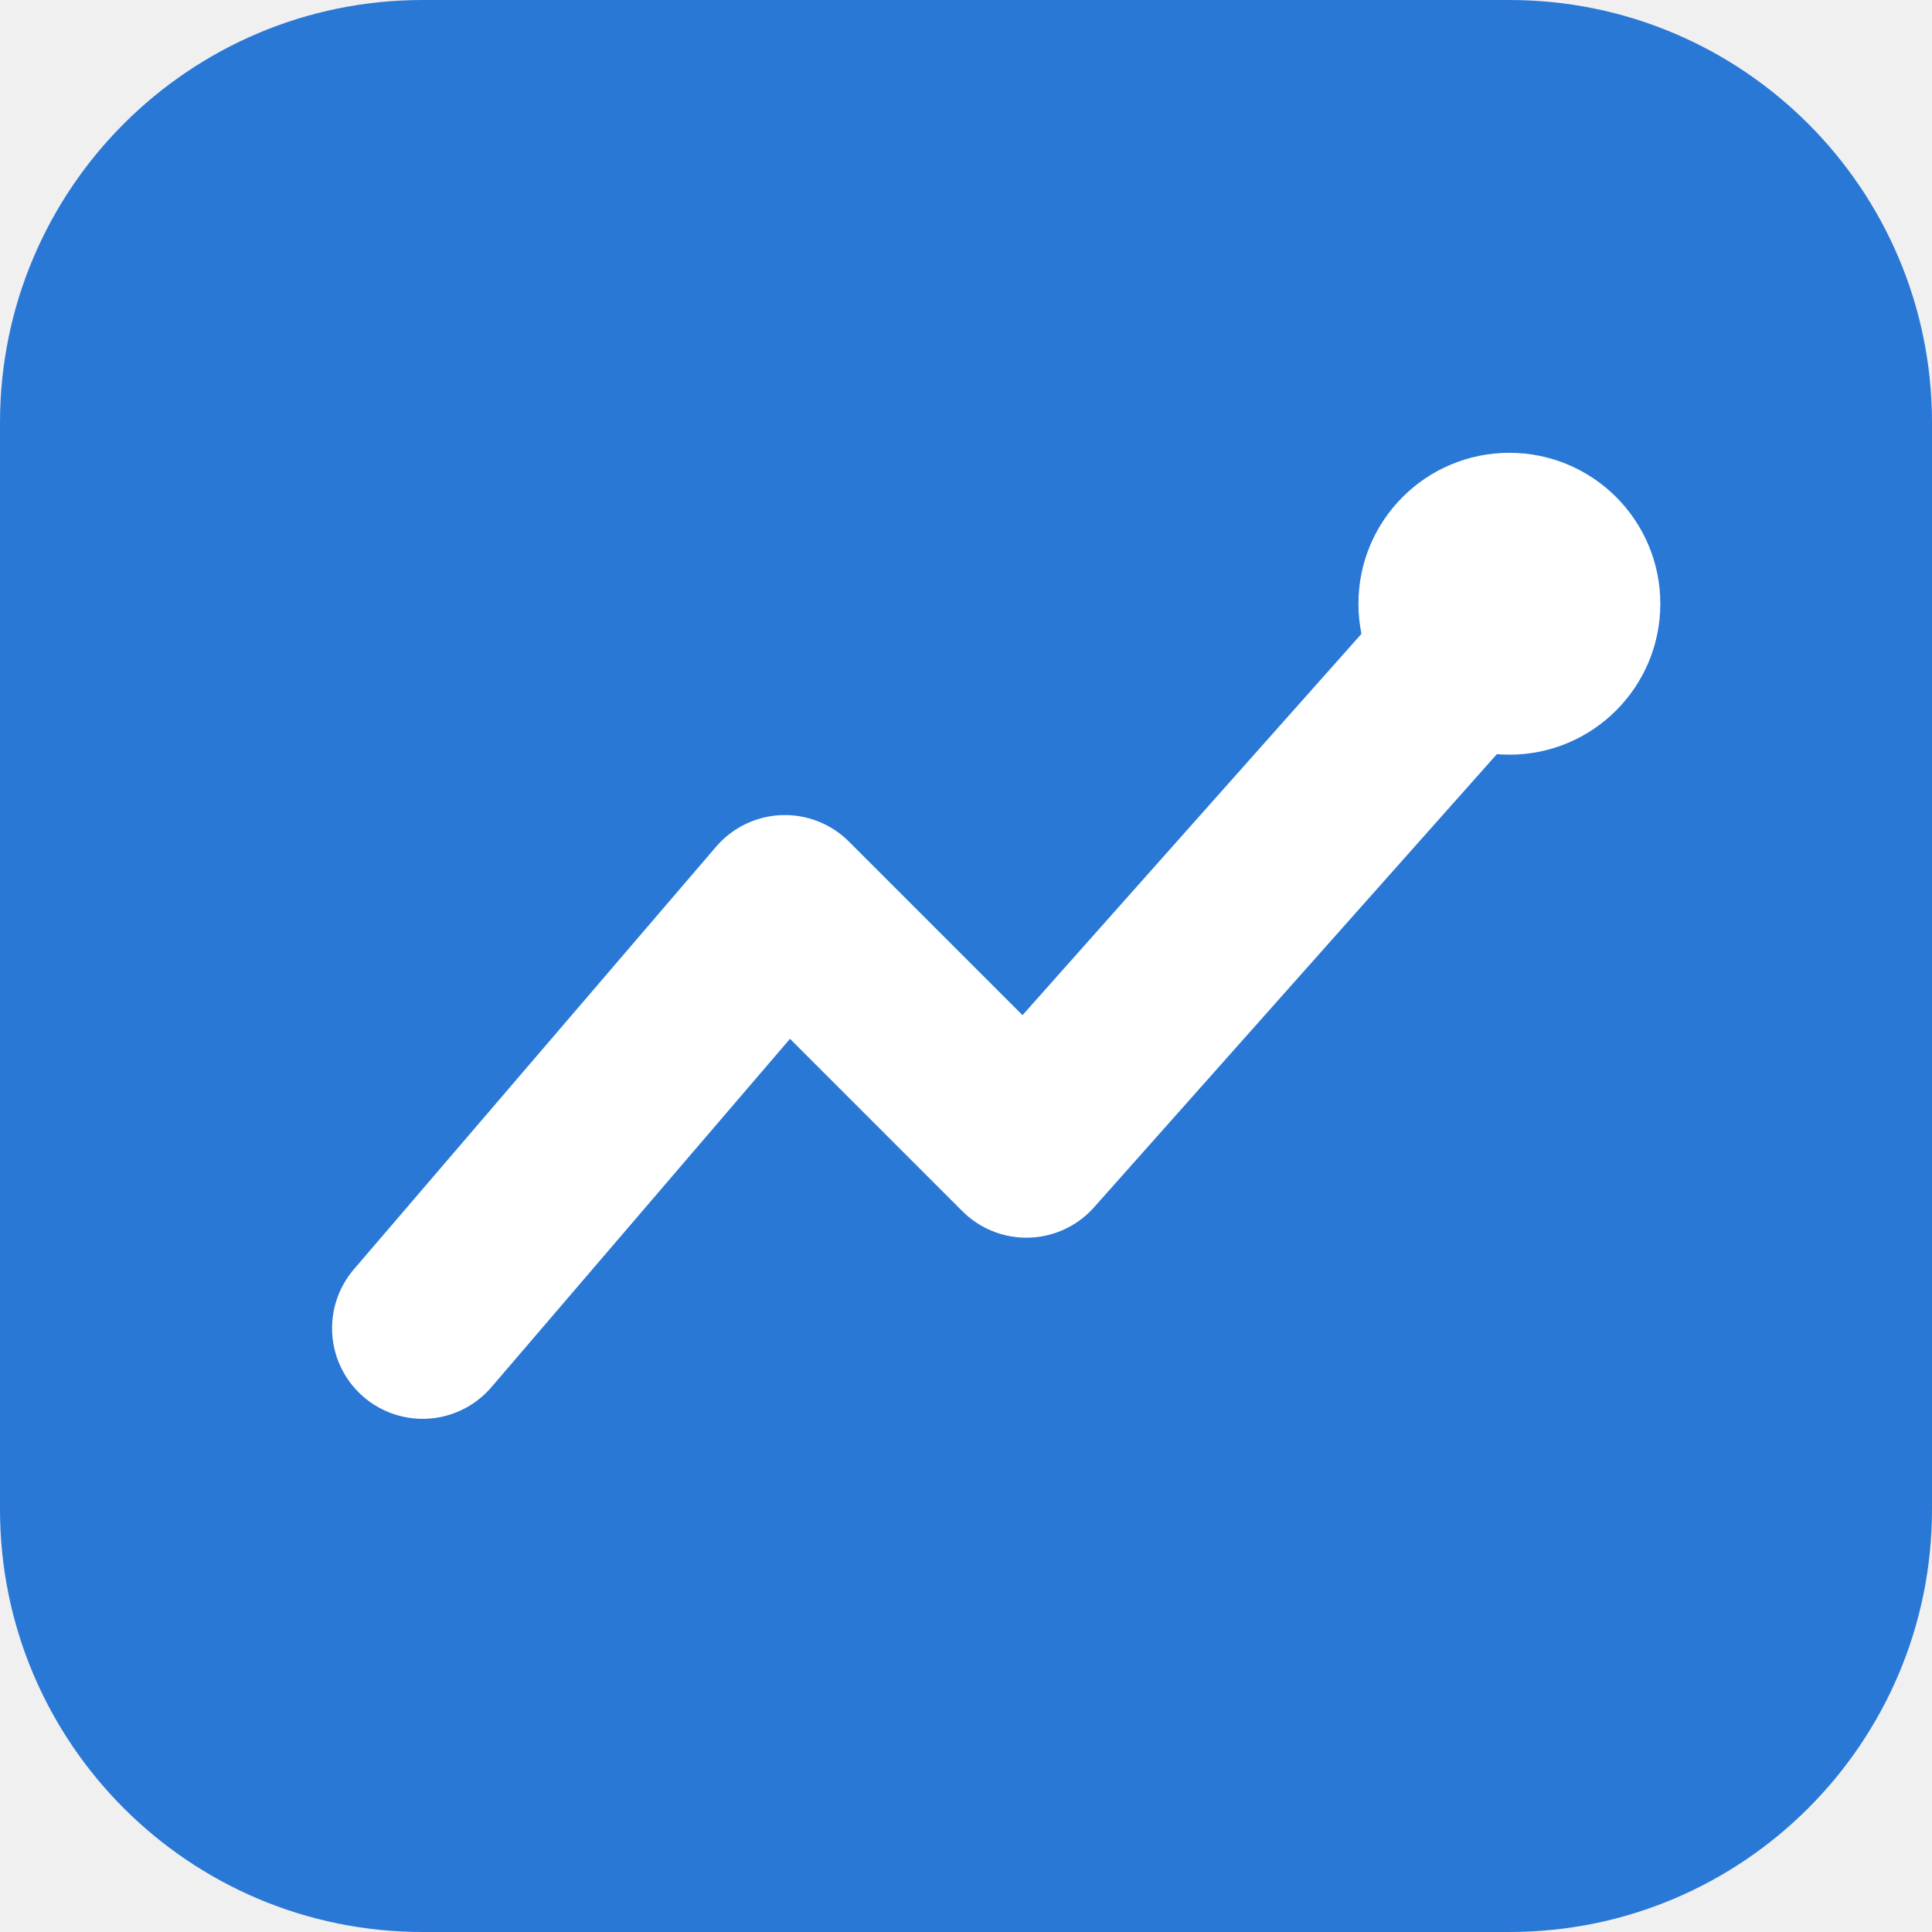
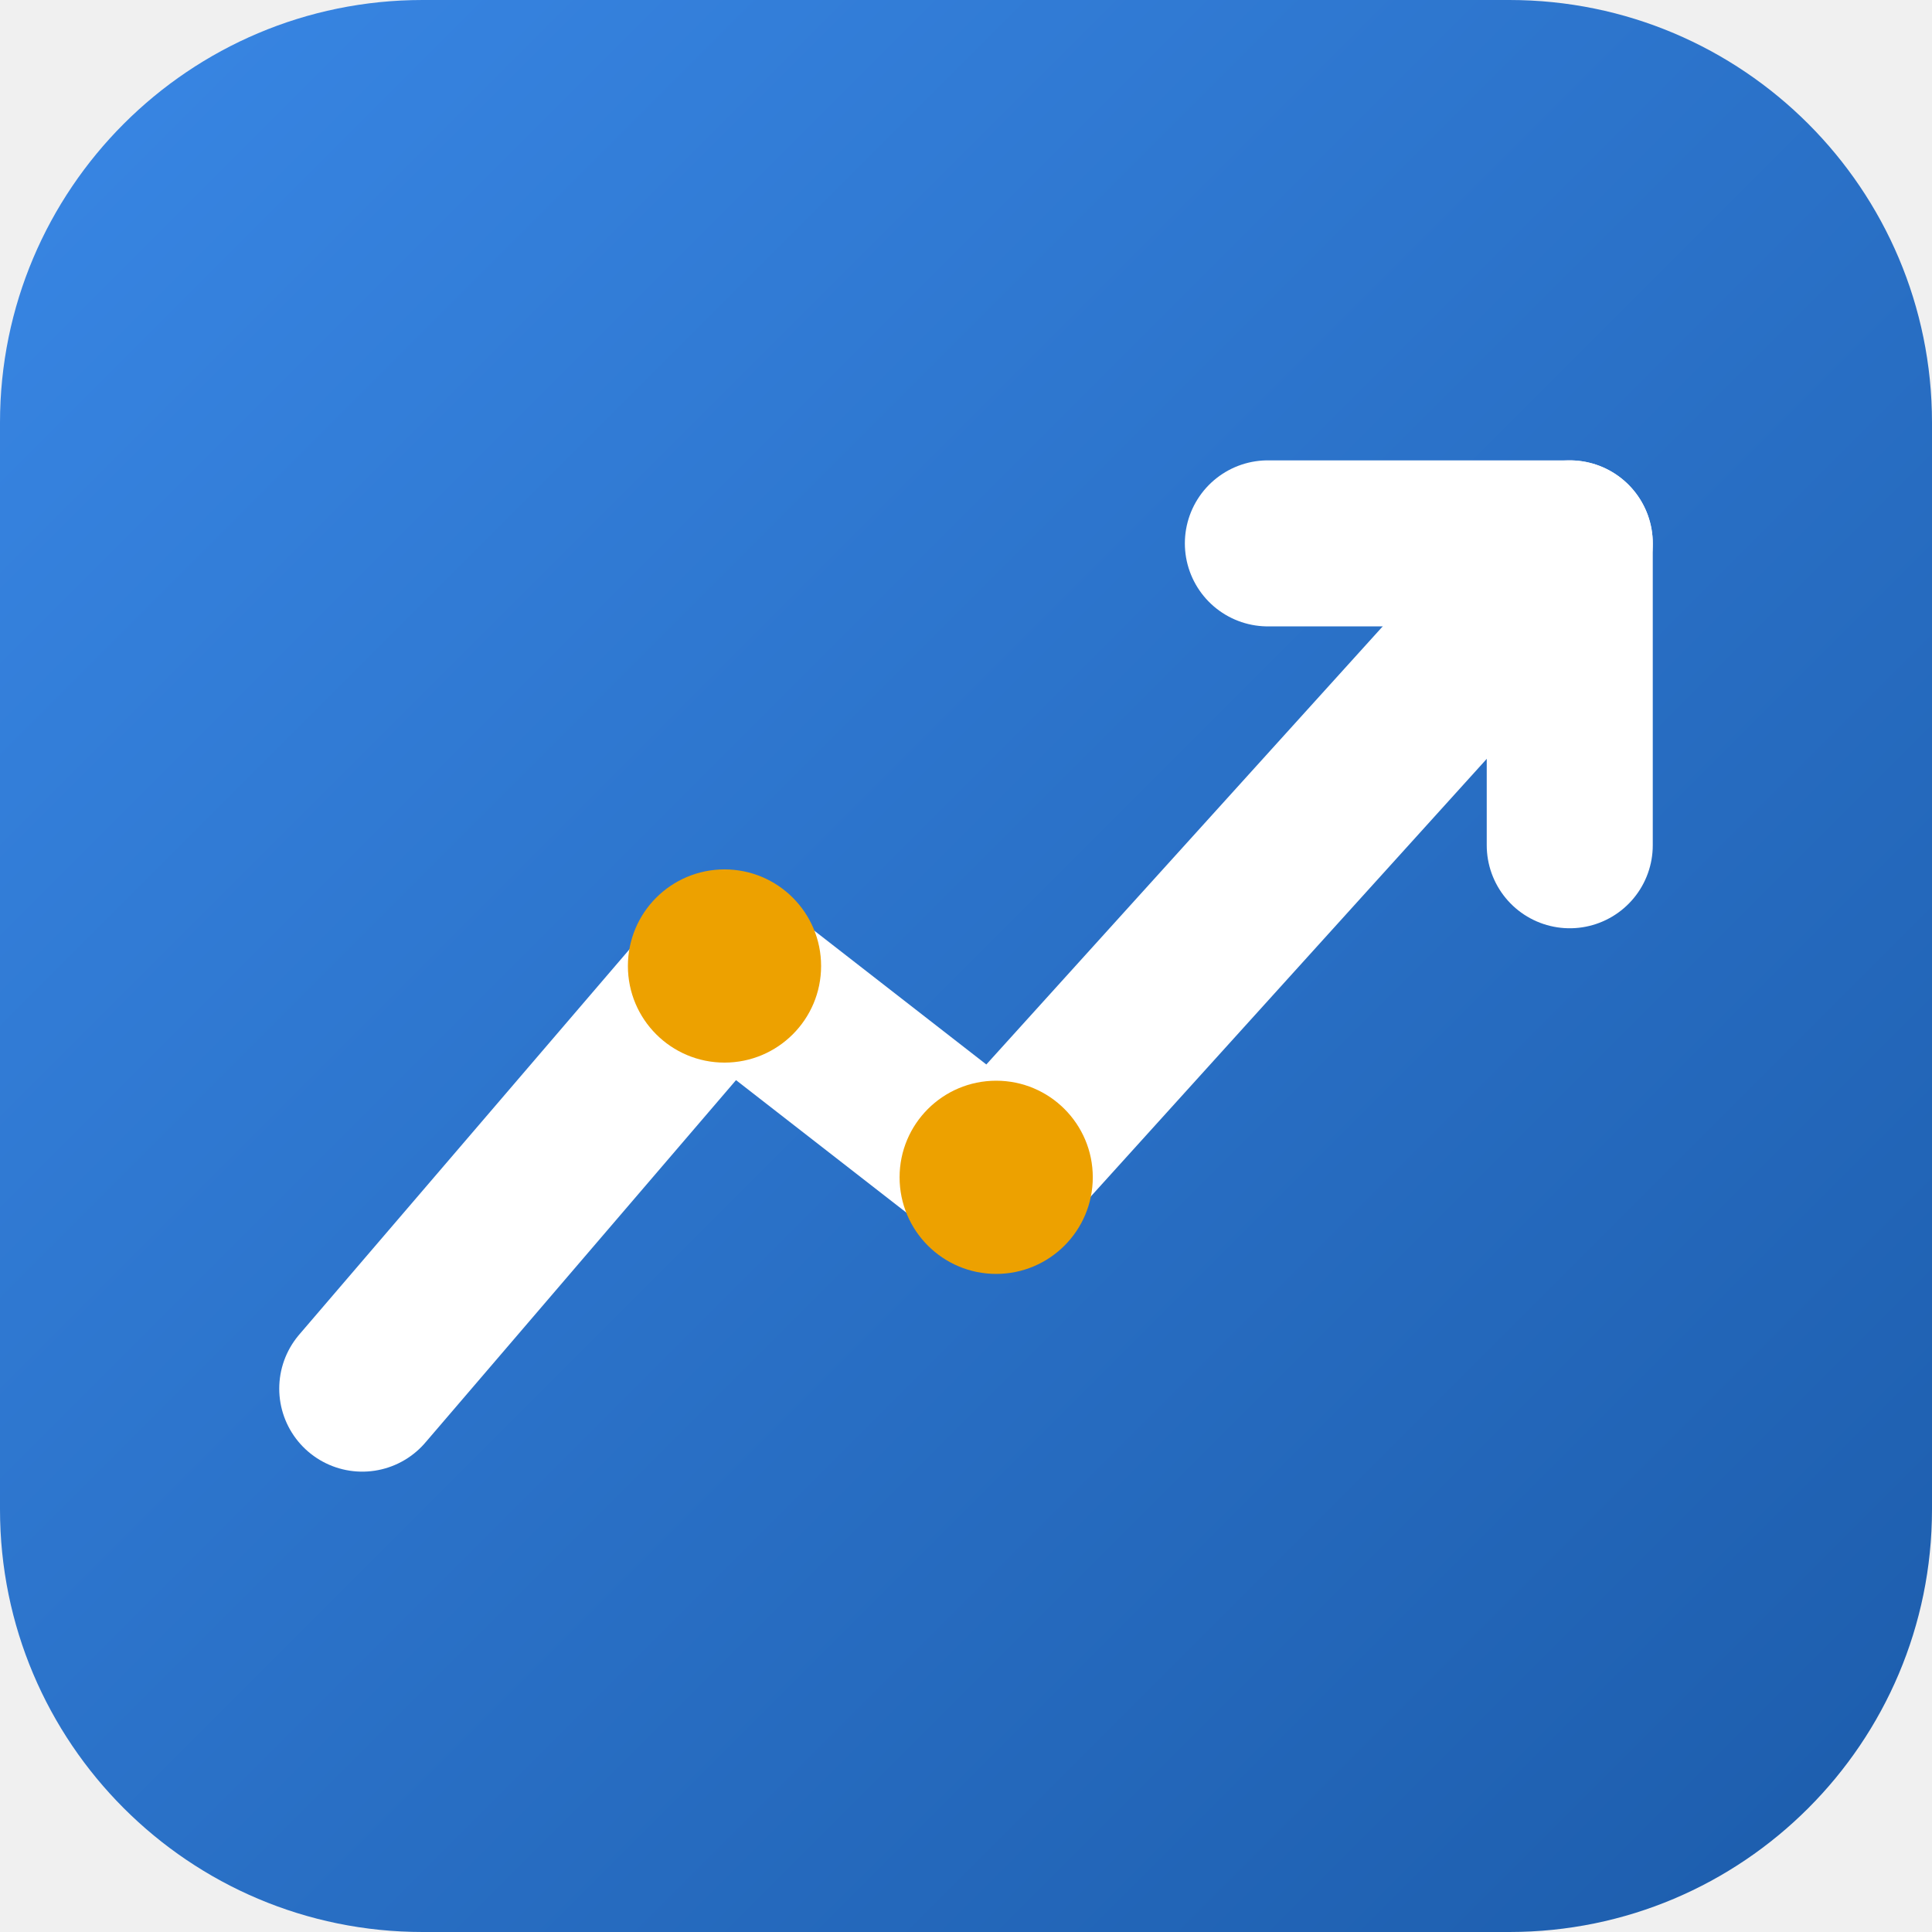
<svg xmlns="http://www.w3.org/2000/svg" viewBox="0 0 64 64">
-   <rect width="64" height="64" rx="14" fill="#2a78d6" />
-   <path d="M14 44 L26 30 L34 38 L50 20" fill="none" stroke="#fff" stroke-width="6" stroke-linecap="round" stroke-linejoin="round" />
-   <circle cx="50" cy="20" r="5" fill="#fff" />
+   <defs>
+     <linearGradient id="g" x1="0" y1="0" x2="1" y2="1">
+       <stop offset="0" stop-color="#3987e5" />
+       <stop offset="1" stop-color="#1c5cab" />
+     </linearGradient>
+   </defs>
+   <rect width="64" height="64" rx="14" fill="url(#g)" />
+   <path d="M12 46 L24 32 L33 39 L52 18" fill="none" stroke="#ffffff" stroke-width="5.5" stroke-linecap="round" stroke-linejoin="round" />
+   <path d="M42 18 H52 V28" fill="none" stroke="#ffffff" stroke-width="5.5" stroke-linecap="round" stroke-linejoin="round" />
+   <circle cx="24" cy="32" r="3.2" fill="#eda100" />
+   <circle cx="33" cy="39" r="3.2" fill="#eda100" />
</svg>
